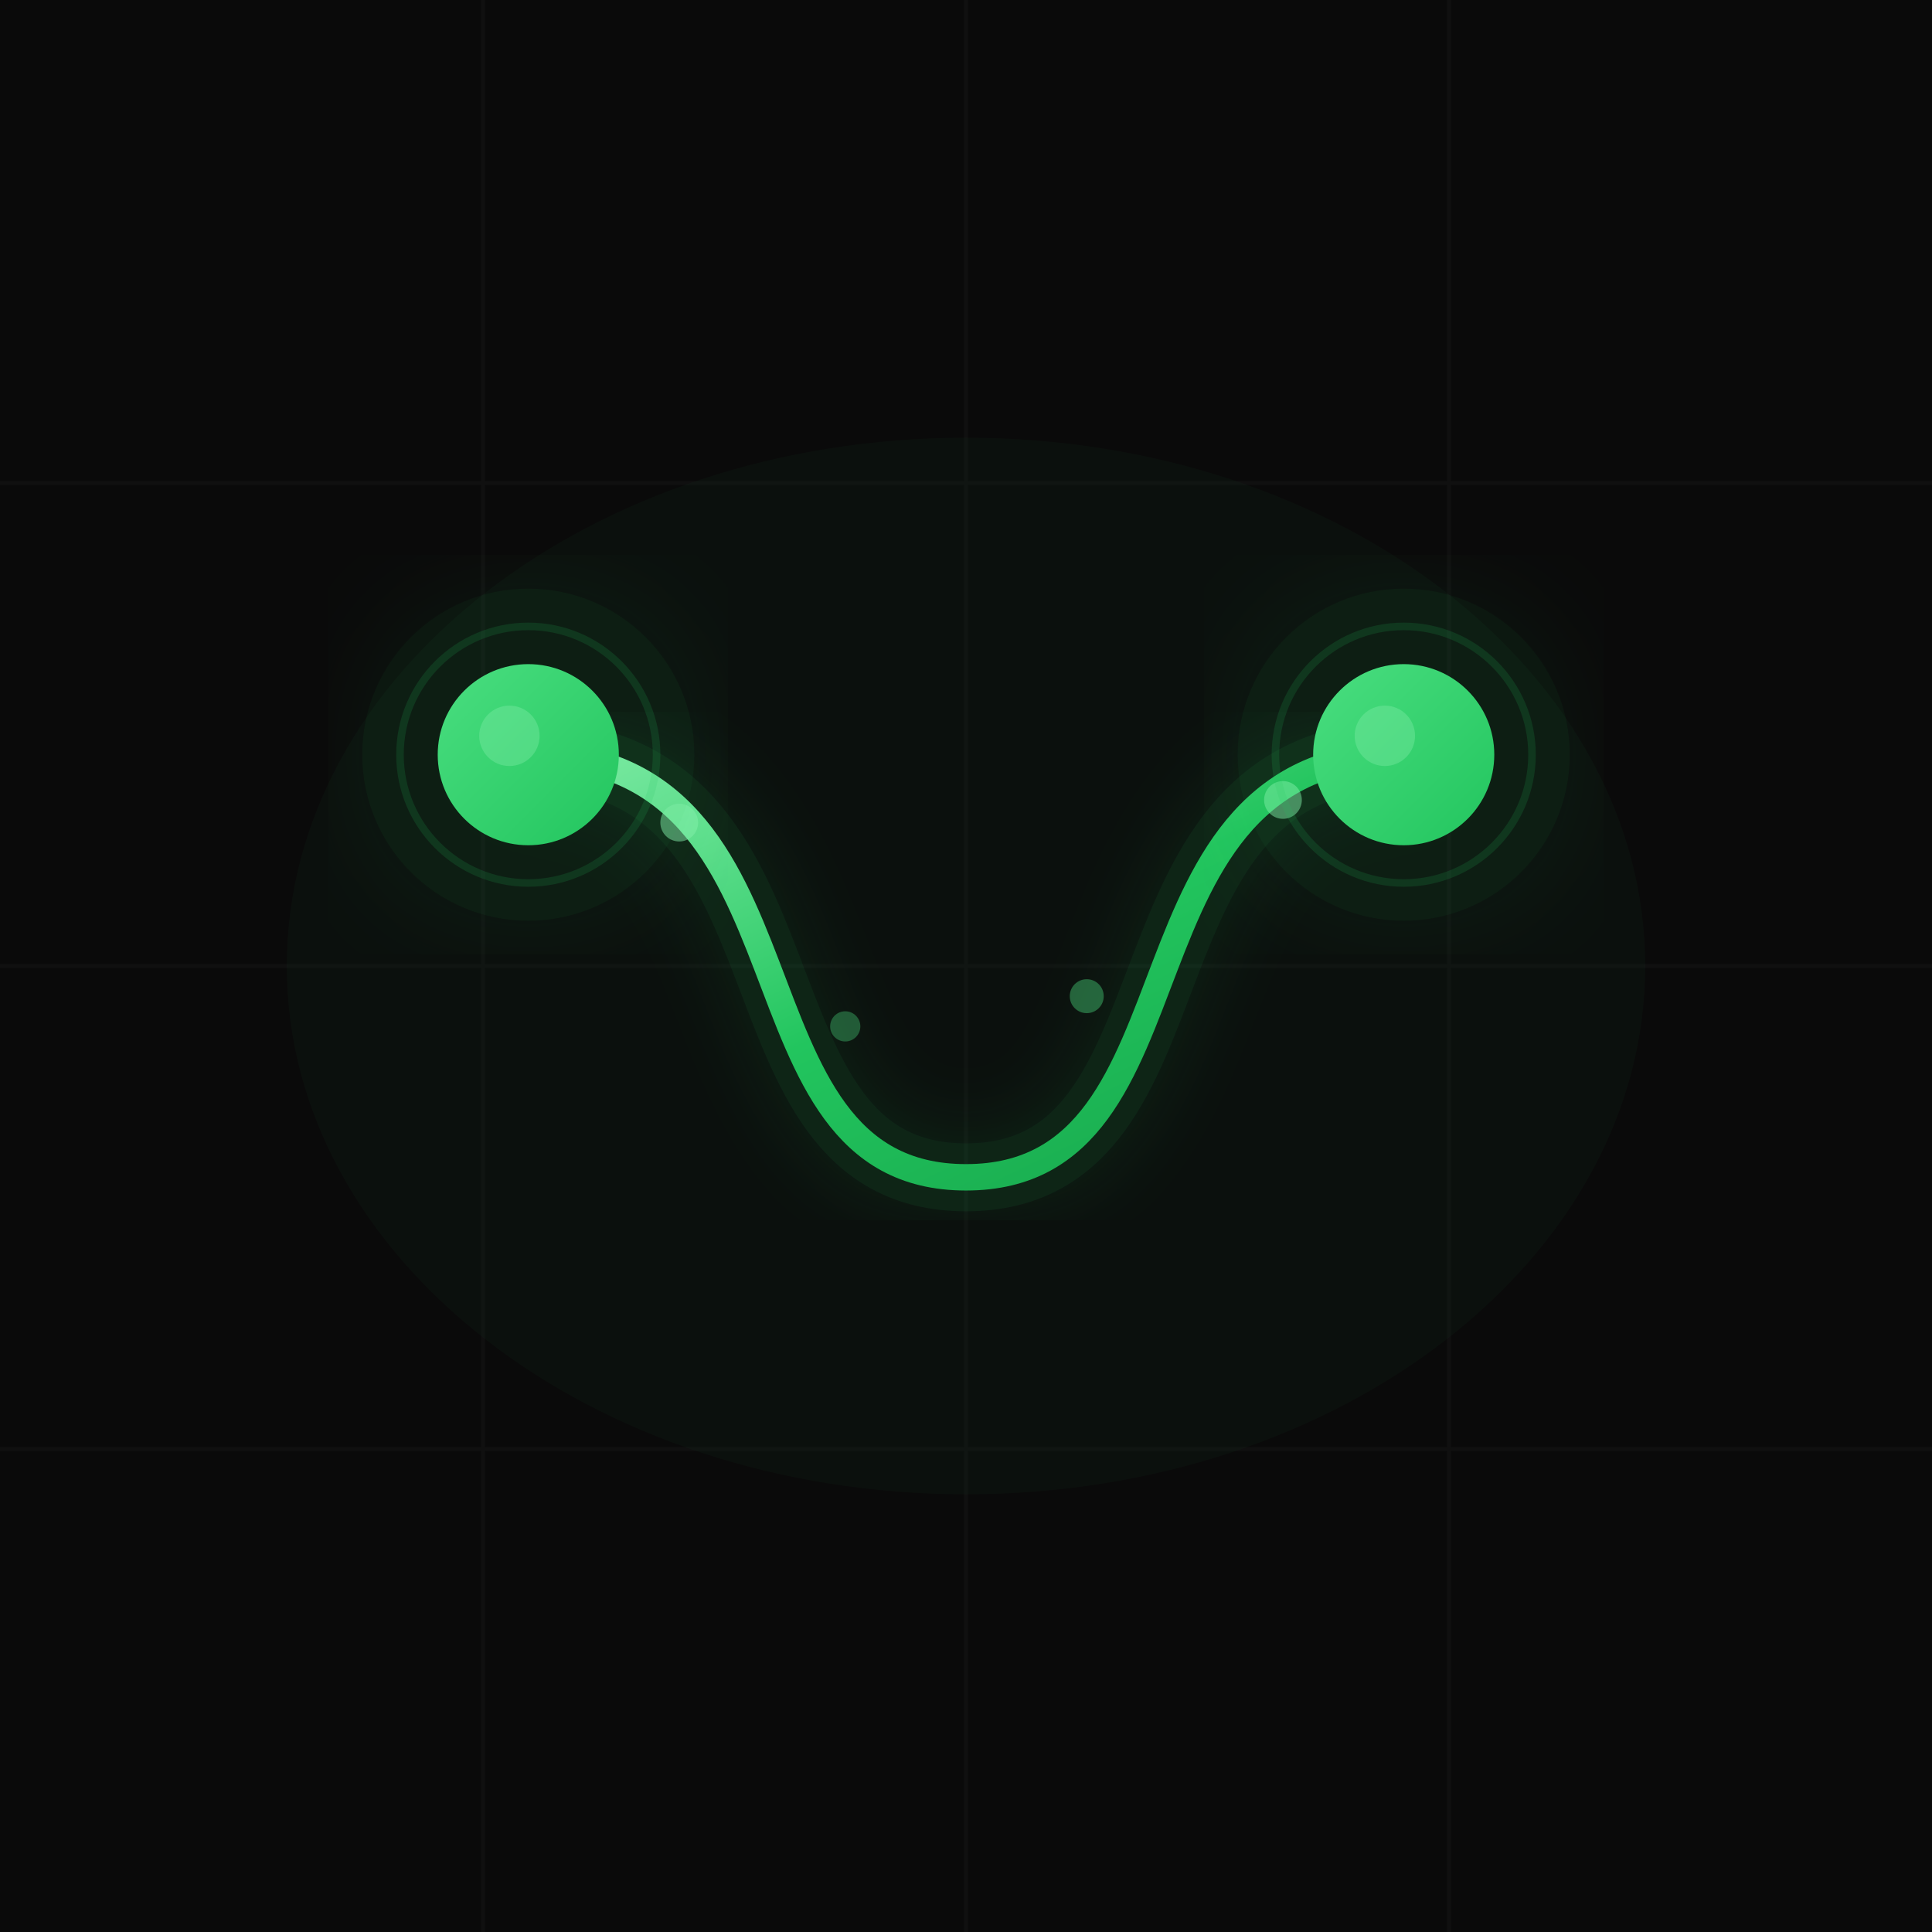
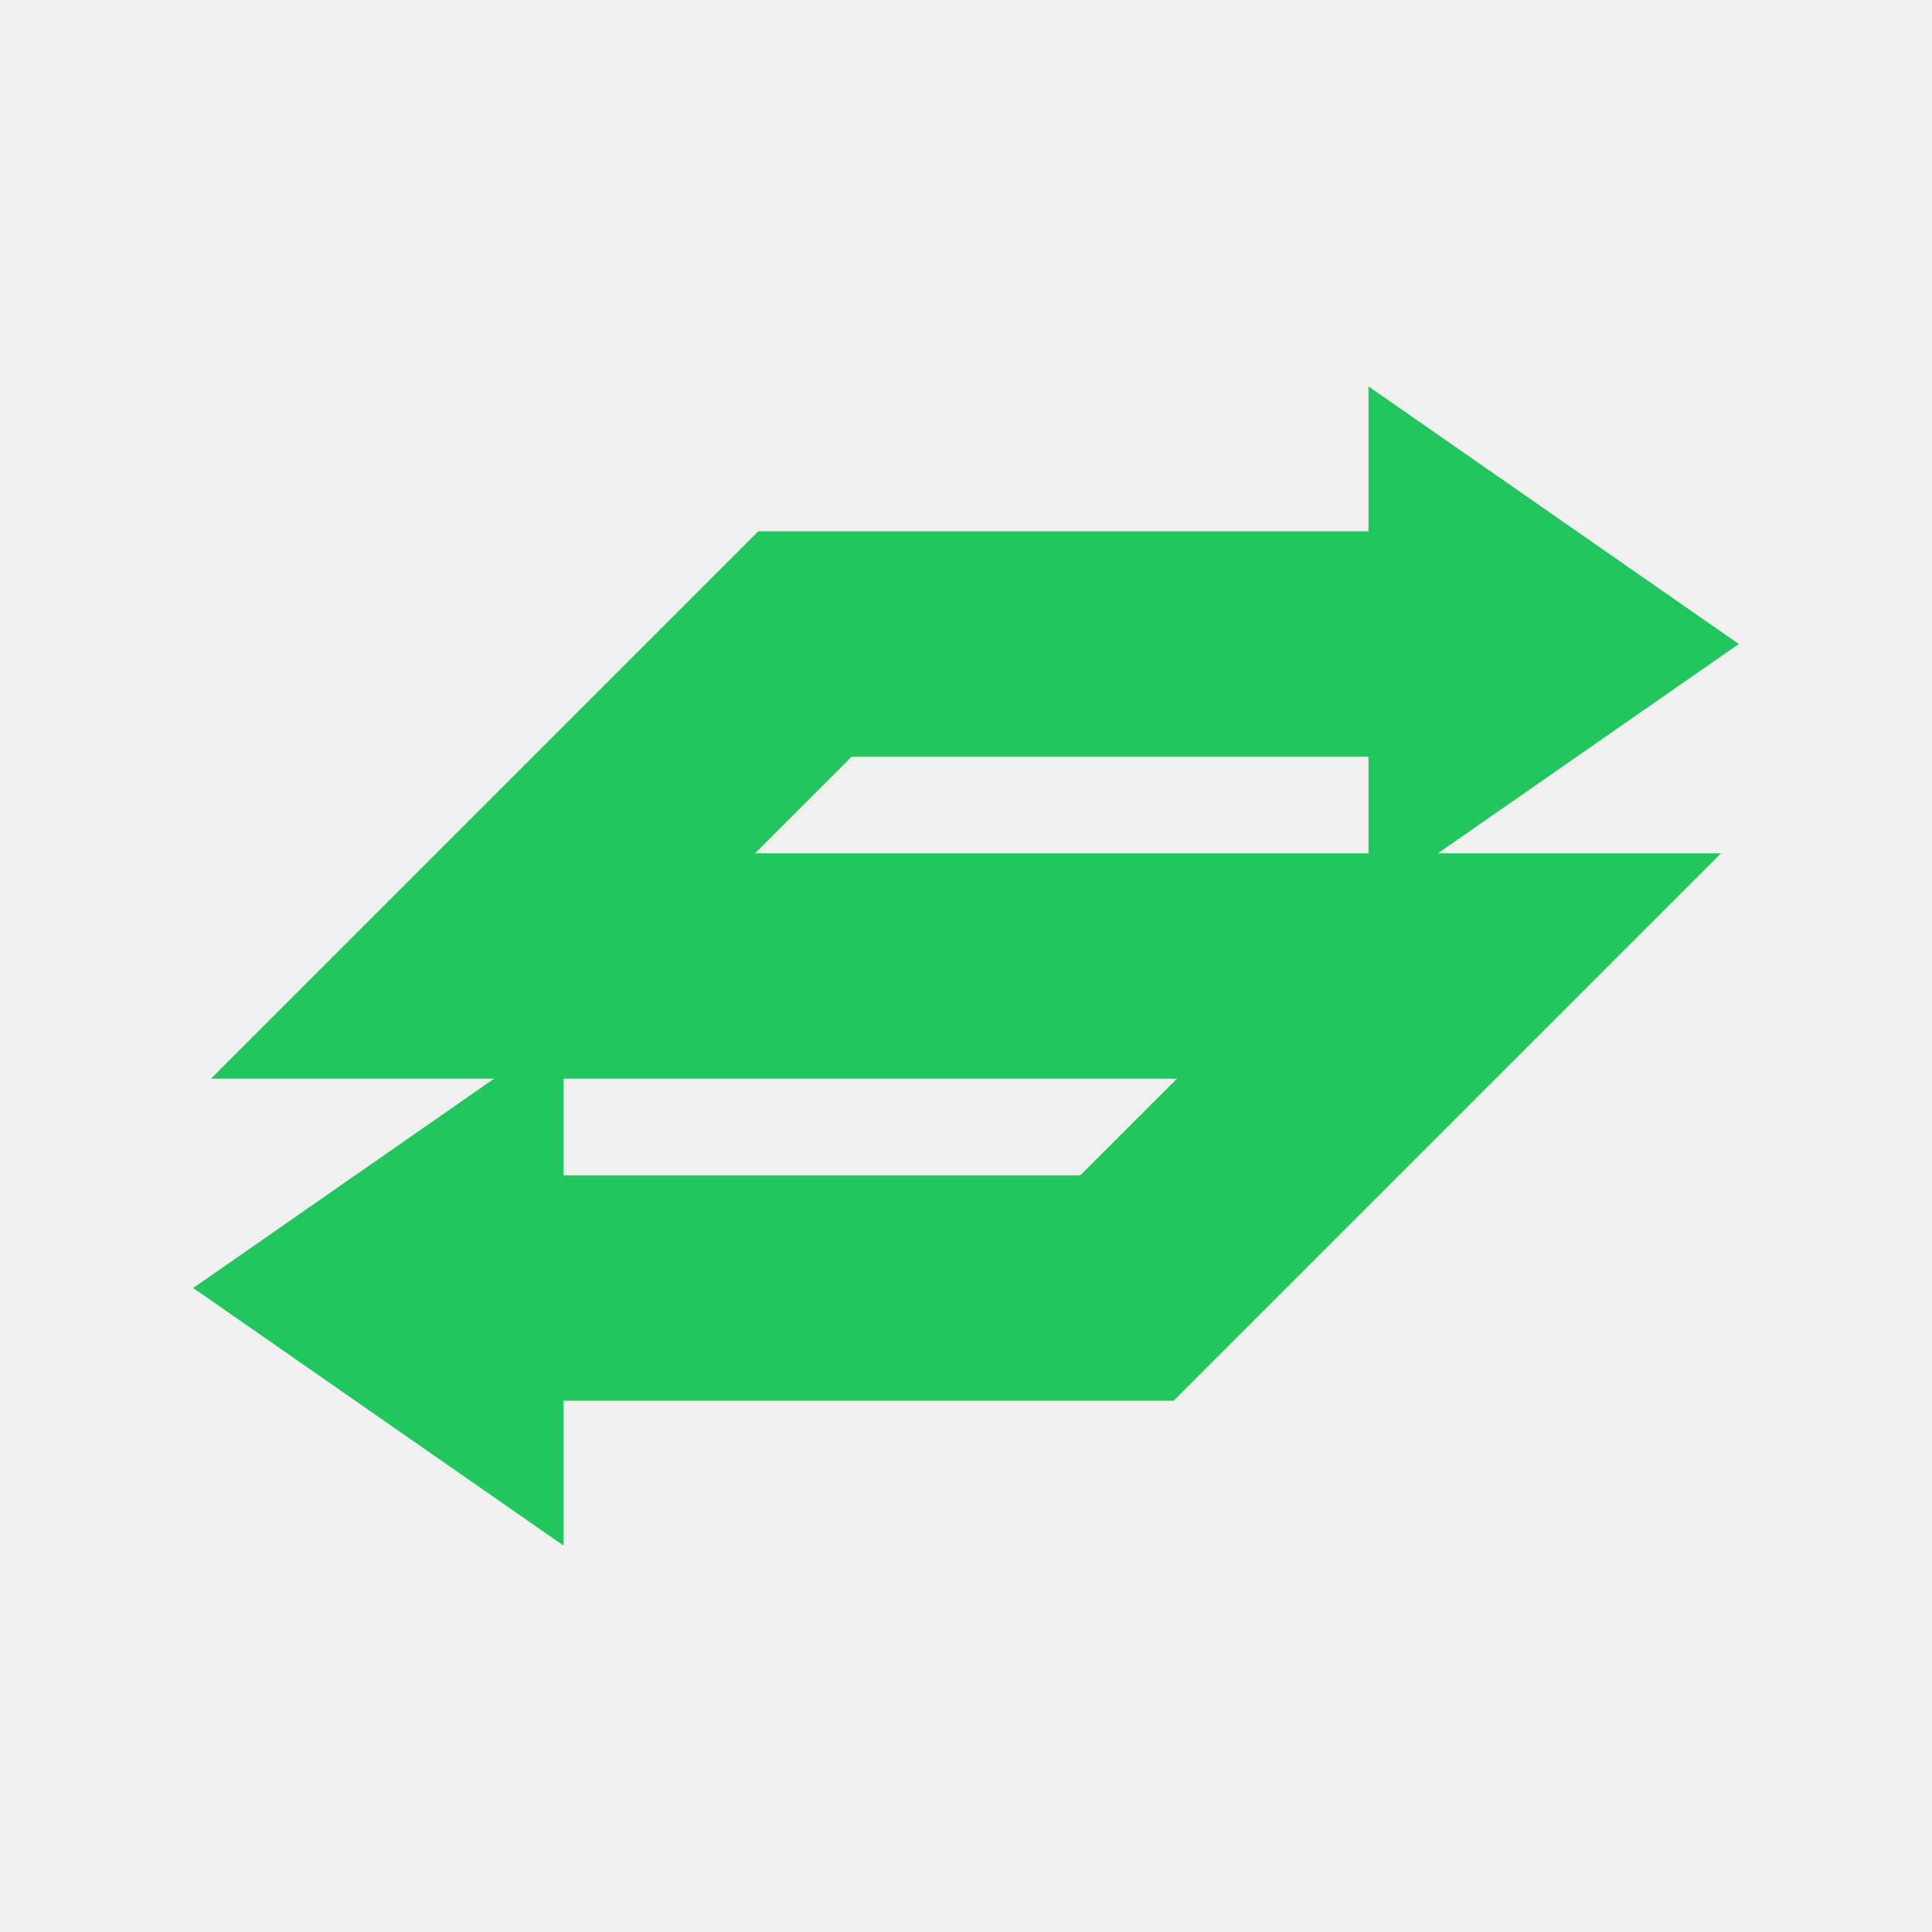
- <svg xmlns="http://www.w3.org/2000/svg" width="512" height="512" viewBox="0 0 512 512">
-   <defs>
-     <linearGradient id="g1" x1="0%" y1="0%" x2="100%" y2="100%">
-       <stop offset="0%" stop-color="#86efac" />
-       <stop offset="50%" stop-color="#22c55e" />
-       <stop offset="100%" stop-color="#16a34a" />
-     </linearGradient>
-     <linearGradient id="g2" x1="0%" y1="0%" x2="100%" y2="100%">
-       <stop offset="0%" stop-color="#4ade80" />
-       <stop offset="100%" stop-color="#22c55e" />
-     </linearGradient>
-     <filter id="glow">
-       <feGaussianBlur stdDeviation="10" result="blur" />
-       <feComposite in="SourceGraphic" in2="blur" operator="over" />
-     </filter>
-     <filter id="dot-glow">
-       <feGaussianBlur stdDeviation="16" result="blur" />
-       <feComposite in="SourceGraphic" in2="blur" operator="over" />
-     </filter>
-   </defs>
-   <rect width="512" height="512" fill="#0a0a0a" />
-   <rect width="512" height="512" rx="108" fill="#0a0a0a" />
-   <g opacity="0.025">
-     <line x1="128" y1="0" x2="128" y2="512" stroke="#fff" stroke-width="1" />
-     <line x1="256" y1="0" x2="256" y2="512" stroke="#fff" stroke-width="1" />
-     <line x1="384" y1="0" x2="384" y2="512" stroke="#fff" stroke-width="1" />
-     <line x1="0" y1="128" x2="512" y2="128" stroke="#fff" stroke-width="1" />
-     <line x1="0" y1="256" x2="512" y2="256" stroke="#fff" stroke-width="1" />
-     <line x1="0" y1="384" x2="512" y2="384" stroke="#fff" stroke-width="1" />
+ <svg xmlns="http://www.w3.org/2000/svg" viewBox="0 0 120 120" class="w-10 h-10" data-fg-d3bl60="0.8:5.6230:/src/app/App.tsx:96:19:5615:169:e:svg:e" data-fgid-d3bl60=":r66:">
+   <g stroke-linecap="square" data-fg-bdvh9="1.17:5.3576:/src/app/components/LogoIcon.tsx:37:5:986:420:e:g:etxtetxte">
+     <path d="M 85 40 L 50 40 L 30 60 L 90 60 L 70 80 L 35 80" stroke="#22c55e" stroke-width="14" stroke-linejoin="miter" fill="none" data-fg-bdvh10="1.17:5.3576:/src/app/components/LogoIcon.tsx:38:7:1019:173:e:path" />
+     <polygon points="85,24 108,40 85,56" fill="#22c55e" data-fg-bdvh12="1.17:5.3576:/src/app/components/LogoIcon.tsx:46:7:1242:52:e:polygon" />
+     <polygon points="35,64 12,80 35,96" fill="#22c55e" data-fg-bdvh14="1.17:5.3576:/src/app/components/LogoIcon.tsx:48:7:1346:51:e:polygon" />
  </g>
-   <ellipse cx="256" cy="256" rx="180" ry="140" fill="#22c55e" opacity="0.035" />
-   <path d="M 140 200 C 220 200, 190 312, 256 312 S 292 200, 372 200" stroke="#22c55e" stroke-width="18" stroke-linecap="round" fill="none" opacity="0.12" filter="url(#glow)" />
-   <path d="M 140 200 C 220 200, 190 312, 256 312 S 292 200, 372 200" stroke="url(#g1)" stroke-width="7" stroke-linecap="round" fill="none" />
-   <circle cx="180" cy="218" r="5" fill="#86efac" opacity="0.5" />
-   <circle cx="224" cy="272" r="4" fill="#4ade80" opacity="0.35" />
-   <circle cx="288" cy="264" r="4.5" fill="#4ade80" opacity="0.4" />
-   <circle cx="340" cy="212" r="5" fill="#86efac" opacity="0.5" />
-   <circle cx="140" cy="200" r="44" fill="#22c55e" opacity="0.08" filter="url(#dot-glow)" />
-   <circle cx="140" cy="200" r="34" fill="none" stroke="#22c55e" stroke-width="2" opacity="0.15" />
-   <circle cx="140" cy="200" r="24" fill="url(#g2)" />
-   <circle cx="135" cy="195" r="8" fill="#86efac" opacity="0.35" />
-   <circle cx="372" cy="200" r="44" fill="#22c55e" opacity="0.08" filter="url(#dot-glow)" />
-   <circle cx="372" cy="200" r="34" fill="none" stroke="#22c55e" stroke-width="2" opacity="0.15" />
-   <circle cx="372" cy="200" r="24" fill="url(#g2)" />
-   <circle cx="367" cy="195" r="8" fill="#86efac" opacity="0.35" />
-   <line x1="176" y1="380" x2="336" y2="380" stroke="url(#g1)" stroke-width="3" stroke-linecap="round" opacity="0.2" />
</svg>
